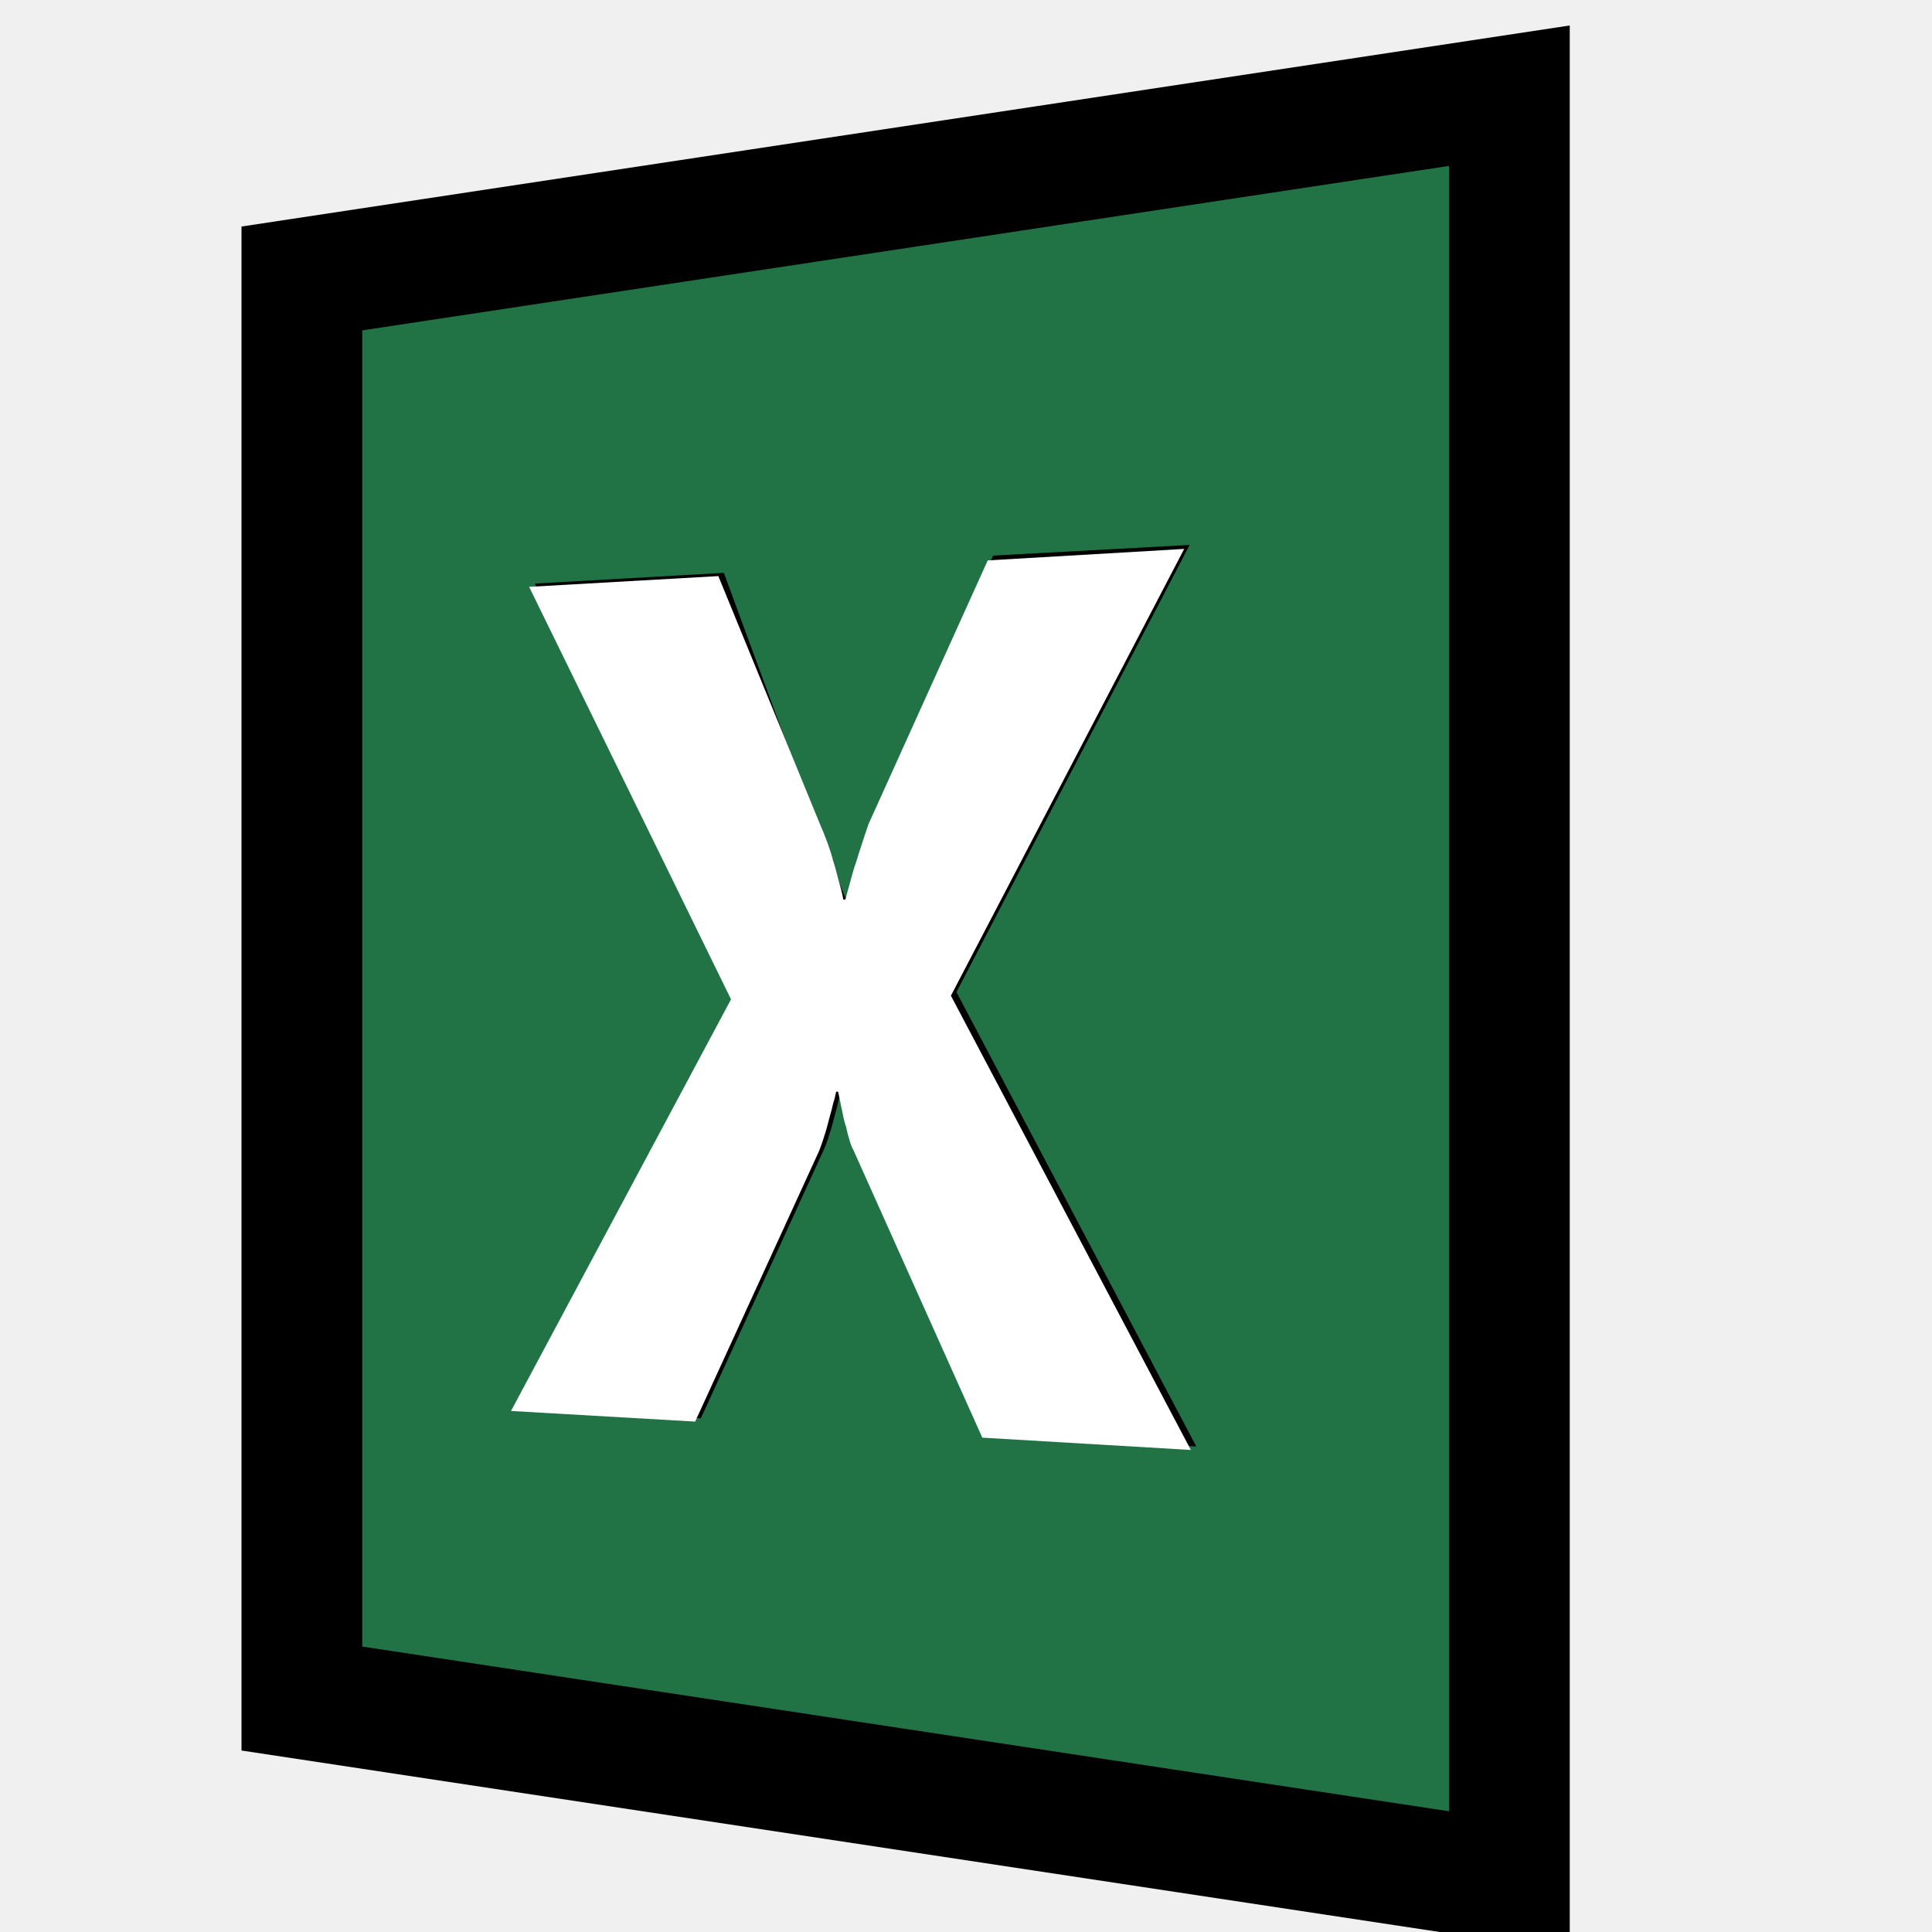
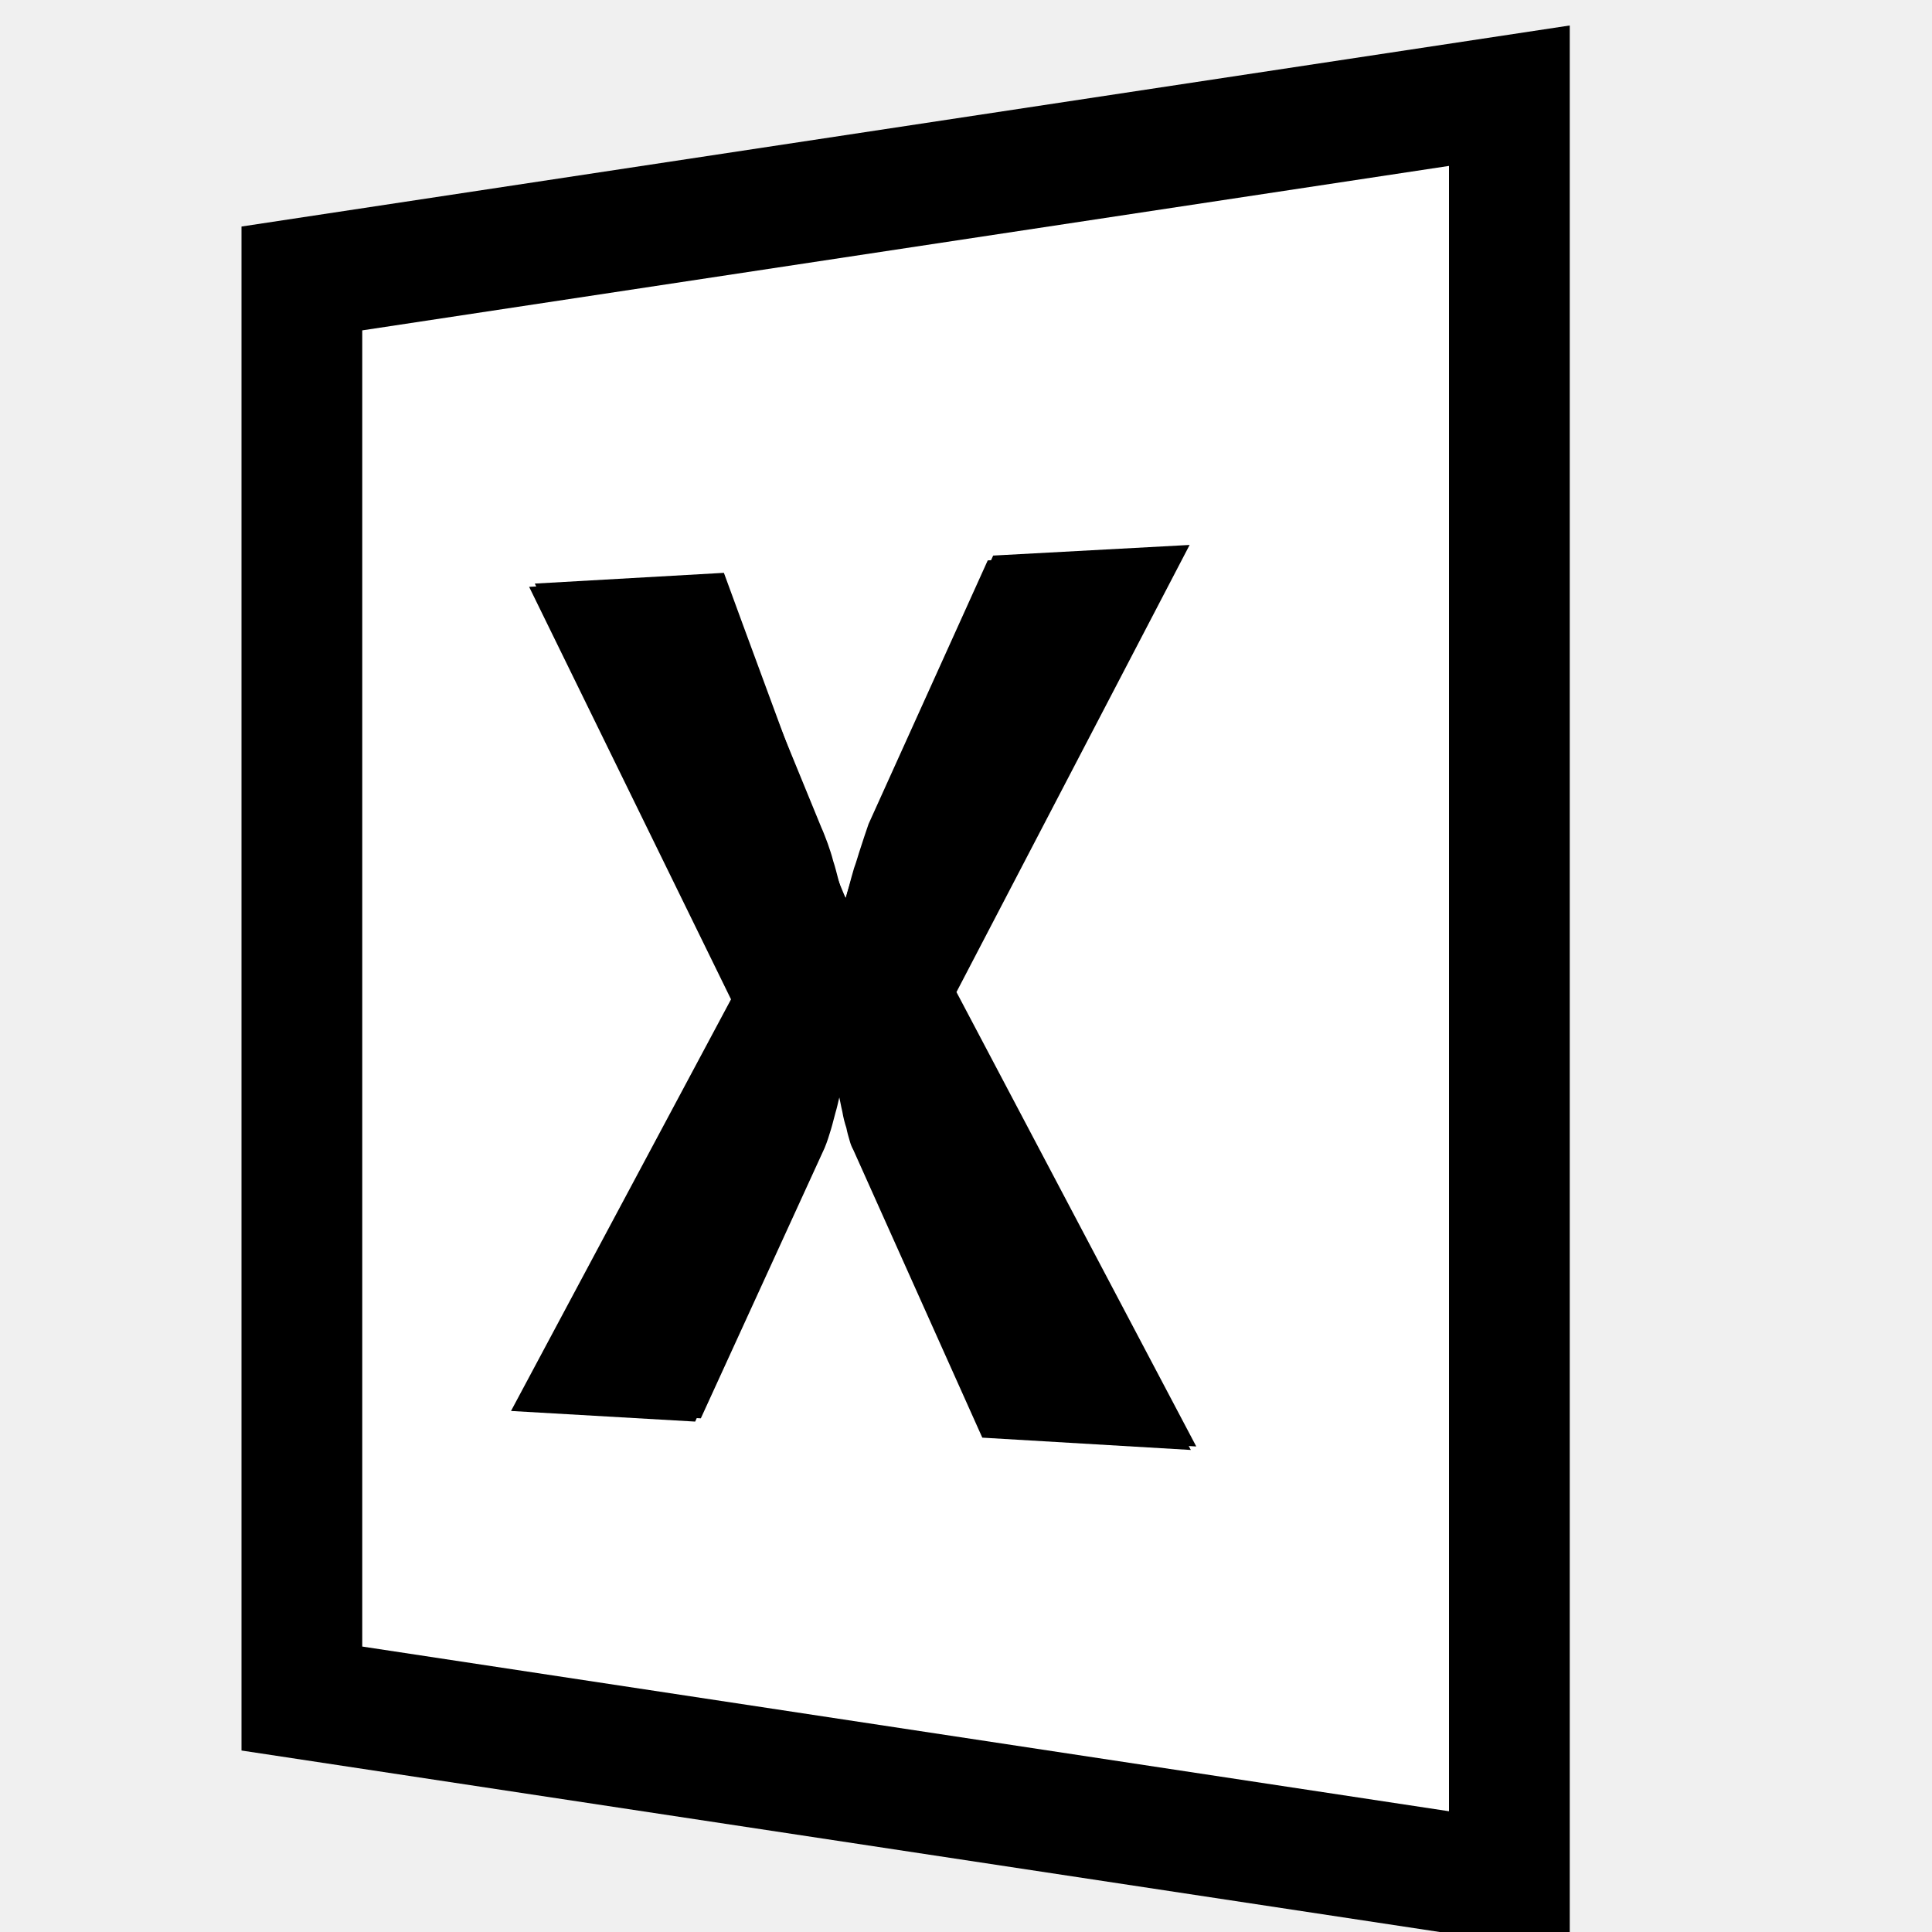
<svg xmlns="http://www.w3.org/2000/svg" version="1.1" x="0px" y="0px" viewBox="0 0 16 16" style="enable-background:new 0 0 16 16;" xml:space="preserve">
  <g id="outline">
    <rect style="opacity:0;fill-rule:evenodd;clip-rule:evenodd;fill:#000000;" width="16" height="16" />
    <polygon style="fill-rule:evenodd;clip-rule:evenodd;fill:#000000;" points="13,16 13,0.211 2,1.876 2,14.497 11.923,16  " />
  </g>
  <g id="color_x5F_decoration">
-     <path style="fill-rule:evenodd;clip-rule:evenodd;fill:#217346;" d="M3,2.736v10.9L12,15V1.374L3,2.736z M8.181,11.88L7.112,9.494   C7.101,9.474,7.091,9.448,7.083,9.418c-0.01-0.03-0.02-0.064-0.027-0.105C7.042,9.273,7.03,9.221,7.022,9.172   C7.011,9.123,7.001,9,6.987,9H6.972C6.964,9,6.96,9.066,6.948,9.1C6.94,9.133,6.931,9.176,6.919,9.215   C6.907,9.256,6.897,9.303,6.882,9.352C6.868,9.399,6.851,9.454,6.829,9.507l-1.025,2.239l-1.525-0.088l1.822-3.409L4.429,4.833   l1.566-0.089c0,0,0.999,2.733,1.01,2.691C7.017,7.39,7.104,7.108,7.12,7.057c0.02-0.054,0.033-0.056,0.055-0.117   c0.02-0.062,0.041-0.101,0.064-0.169l0.986-2.17l1.627-0.088L7.921,8.216l1.986,3.763L8.181,11.88z" />
+     <path style="fill-rule:evenodd;clip-rule:evenodd;fill:#FFFFFF;" d="M3,2.736v10.9L12,15V1.374L3,2.736z M8.181,11.88L7.112,9.494   C7.101,9.474,7.091,9.448,7.083,9.418c-0.01-0.03-0.02-0.064-0.027-0.105C7.042,9.273,7.03,9.221,7.022,9.172   C7.011,9.123,7.001,9,6.987,9H6.972C6.964,9,6.96,9.066,6.948,9.1C6.94,9.133,6.931,9.176,6.919,9.215   C6.907,9.256,6.897,9.303,6.882,9.352C6.868,9.399,6.851,9.454,6.829,9.507l-1.025,2.239l-1.525-0.088l1.822-3.409L4.429,4.833   l1.566-0.089c0,0,0.999,2.733,1.01,2.691C7.017,7.39,7.104,7.108,7.12,7.057c0.02-0.054,0.033-0.056,0.055-0.117   c0.02-0.062,0.041-0.101,0.064-0.169l0.986-2.17l1.627-0.088L7.921,8.216l1.986,3.763L8.181,11.88z" />
  </g>
  <g id="not_x5F_fg">
-     <path style="fill:#FFFFFF;" d="M9.807,4.546L8.18,4.641L7.193,6.824C7.169,6.892,7.148,6.958,7.128,7.019   c-0.021,0.062-0.035,0.117-0.055,0.17C7.058,7.241,7.044,7.289,7.033,7.333C7.021,7.375,7.009,7.416,7.001,7.45H6.984   c-0.01-0.058-0.025-0.111-0.041-0.166C6.929,7.232,6.917,7.18,6.9,7.13C6.888,7.081,6.871,7.033,6.855,6.986   c-0.018-0.046-0.033-0.09-0.053-0.133L5.949,4.771L4.382,4.86l1.672,3.416l-1.822,3.409l1.525,0.088l1.025-2.238   c0.021-0.053,0.039-0.107,0.053-0.154c0.016-0.049,0.025-0.094,0.037-0.135c0.012-0.039,0.021-0.078,0.029-0.113   C6.914,9.1,6.917,9.068,6.925,9.041h0.016c0.014,0.061,0.023,0.117,0.035,0.166c0.008,0.049,0.02,0.094,0.033,0.133   c0.008,0.041,0.018,0.074,0.027,0.105C7.044,9.475,7.054,9.5,7.066,9.521l1.069,2.385l1.727,0.102L7.875,8.246L9.807,4.546" />
+     <path style="fill:#000000;" d="M9.807,4.546L8.18,4.641L7.193,6.824C7.169,6.892,7.148,6.958,7.128,7.019   c-0.021,0.062-0.035,0.117-0.055,0.17C7.058,7.241,7.044,7.289,7.033,7.333C7.021,7.375,7.009,7.416,7.001,7.45H6.984   c-0.01-0.058-0.025-0.111-0.041-0.166C6.929,7.232,6.917,7.18,6.9,7.13C6.888,7.081,6.871,7.033,6.855,6.986   c-0.018-0.046-0.033-0.09-0.053-0.133L5.949,4.771L4.382,4.86l1.672,3.416l-1.822,3.409l1.525,0.088l1.025-2.238   c0.021-0.053,0.039-0.107,0.053-0.154c0.016-0.049,0.025-0.094,0.037-0.135c0.012-0.039,0.021-0.078,0.029-0.113   C6.914,9.1,6.917,9.068,6.925,9.041h0.016c0.014,0.061,0.023,0.117,0.035,0.166c0.008,0.049,0.02,0.094,0.033,0.133   c0.008,0.041,0.018,0.074,0.027,0.105C7.044,9.475,7.054,9.5,7.066,9.521l1.069,2.385l1.727,0.102L7.875,8.246L9.807,4.546" />
  </g>
</svg>
